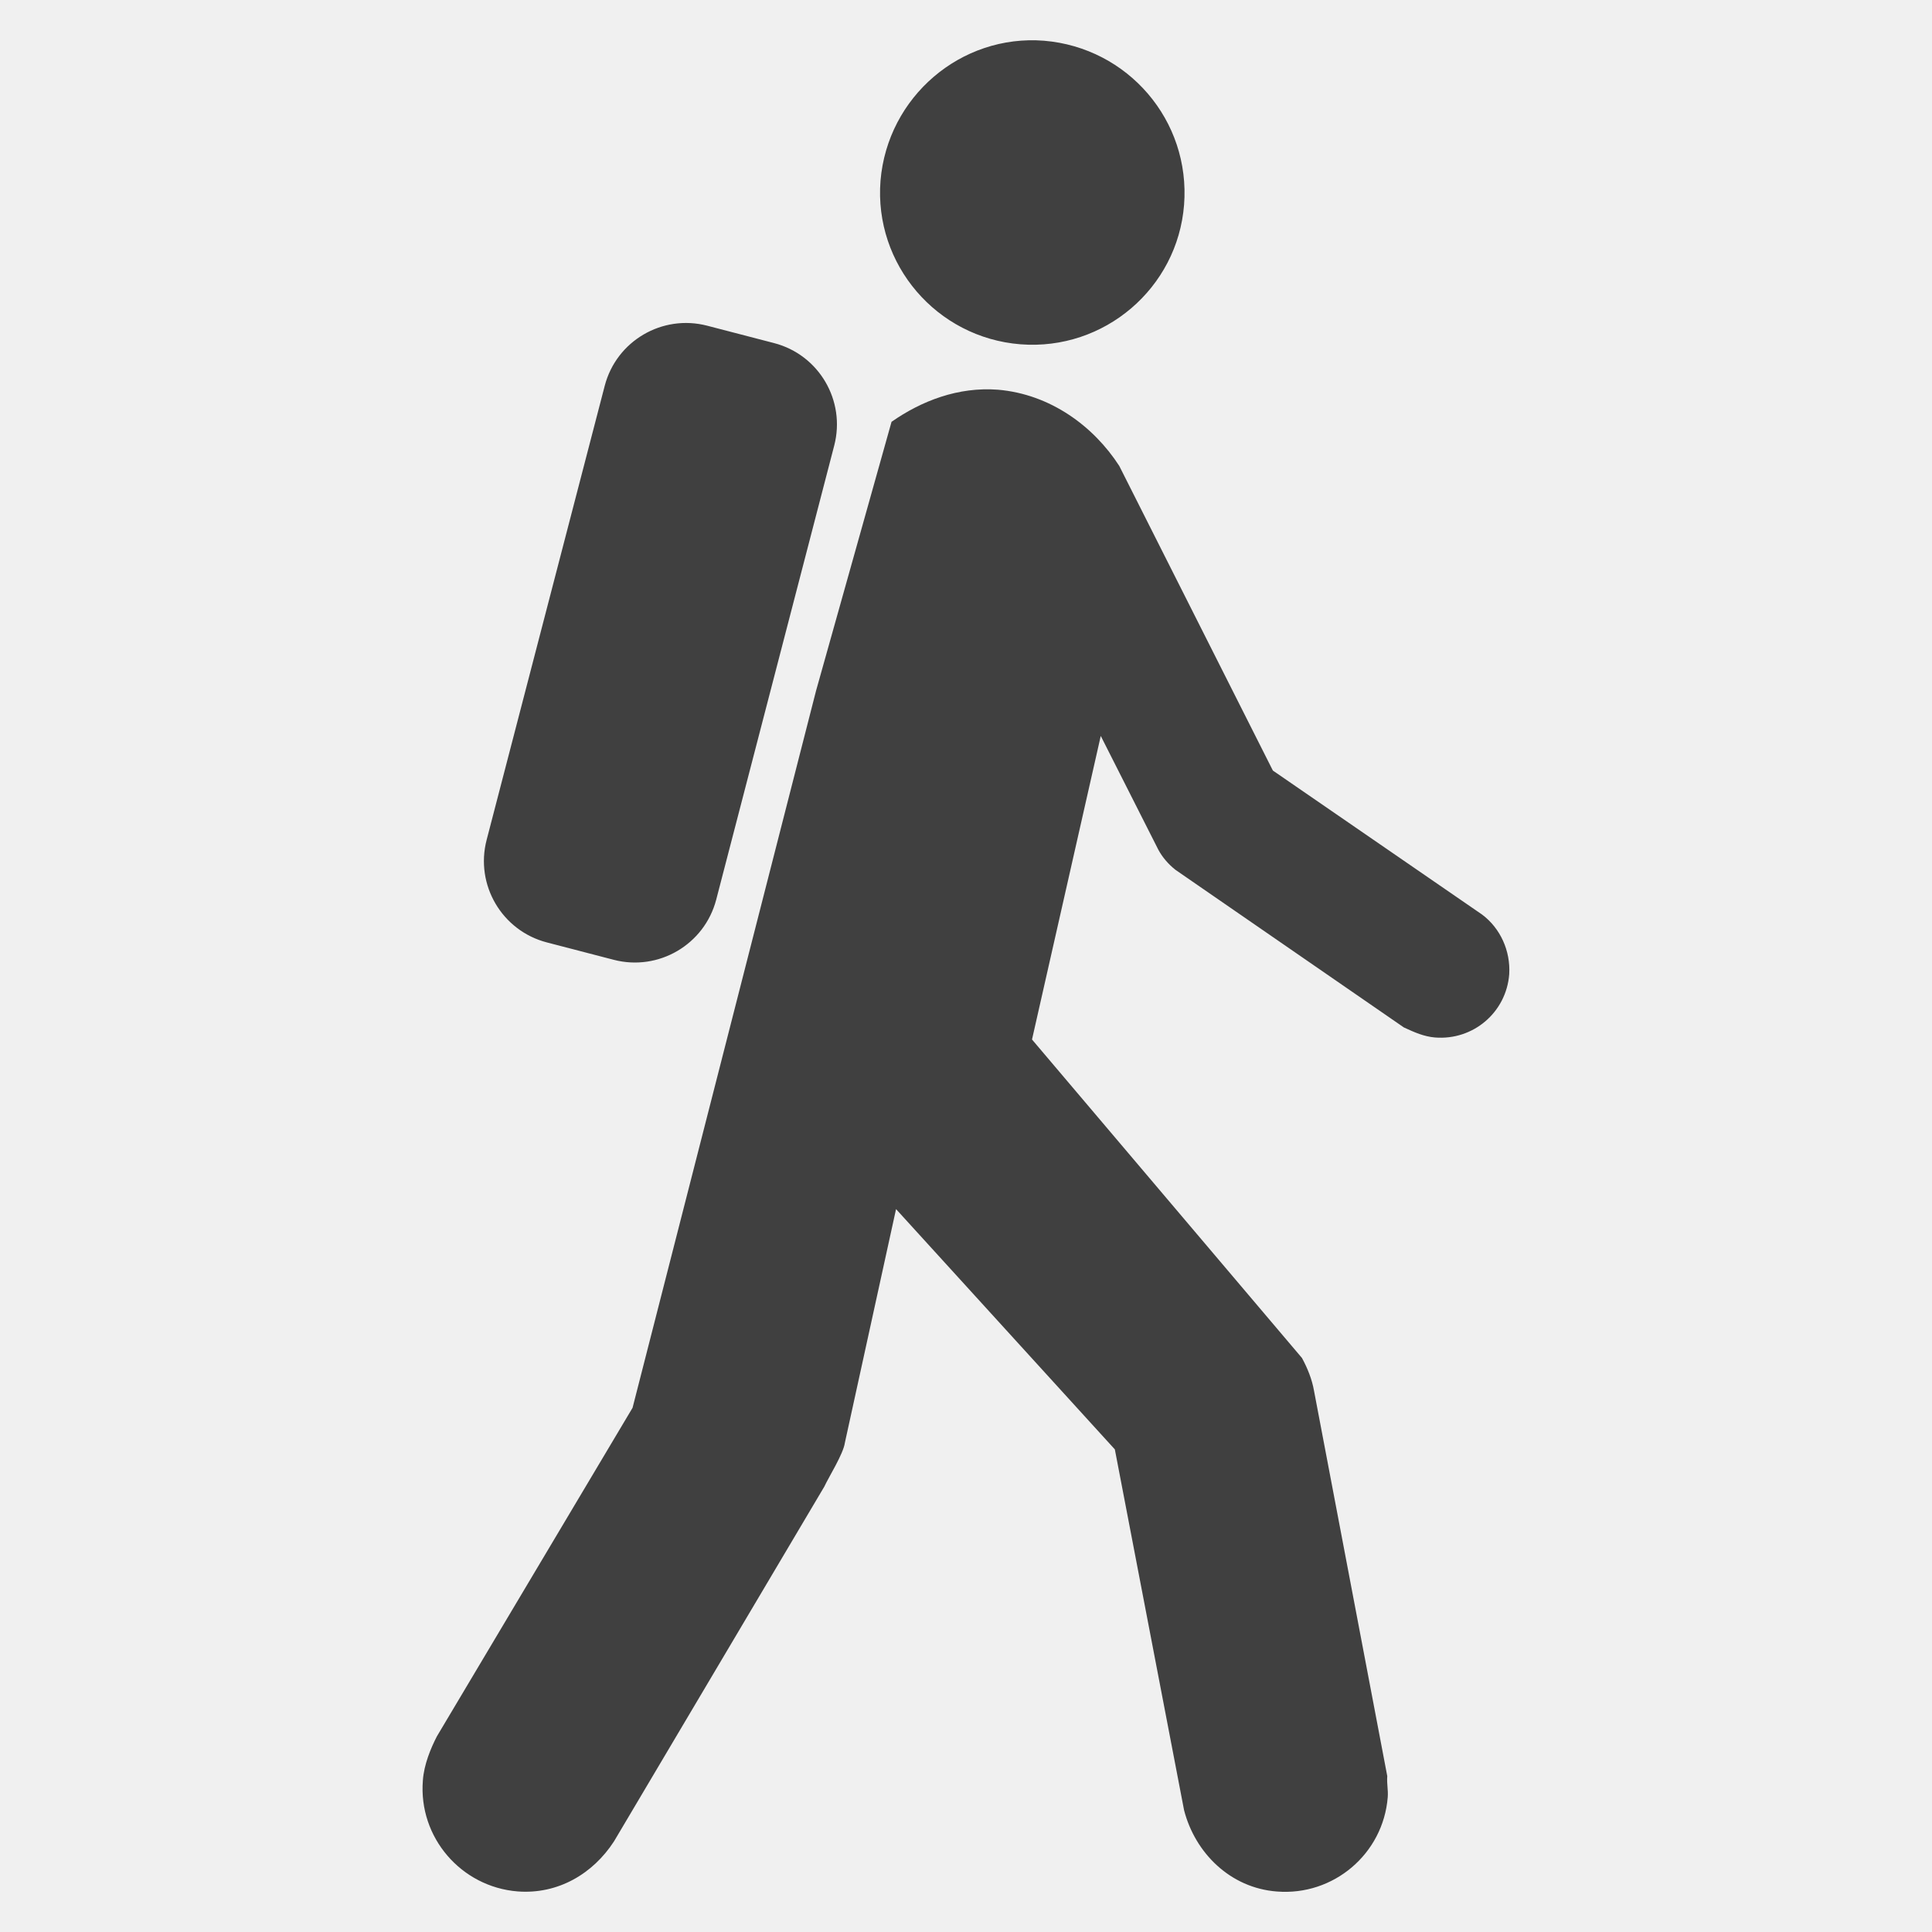
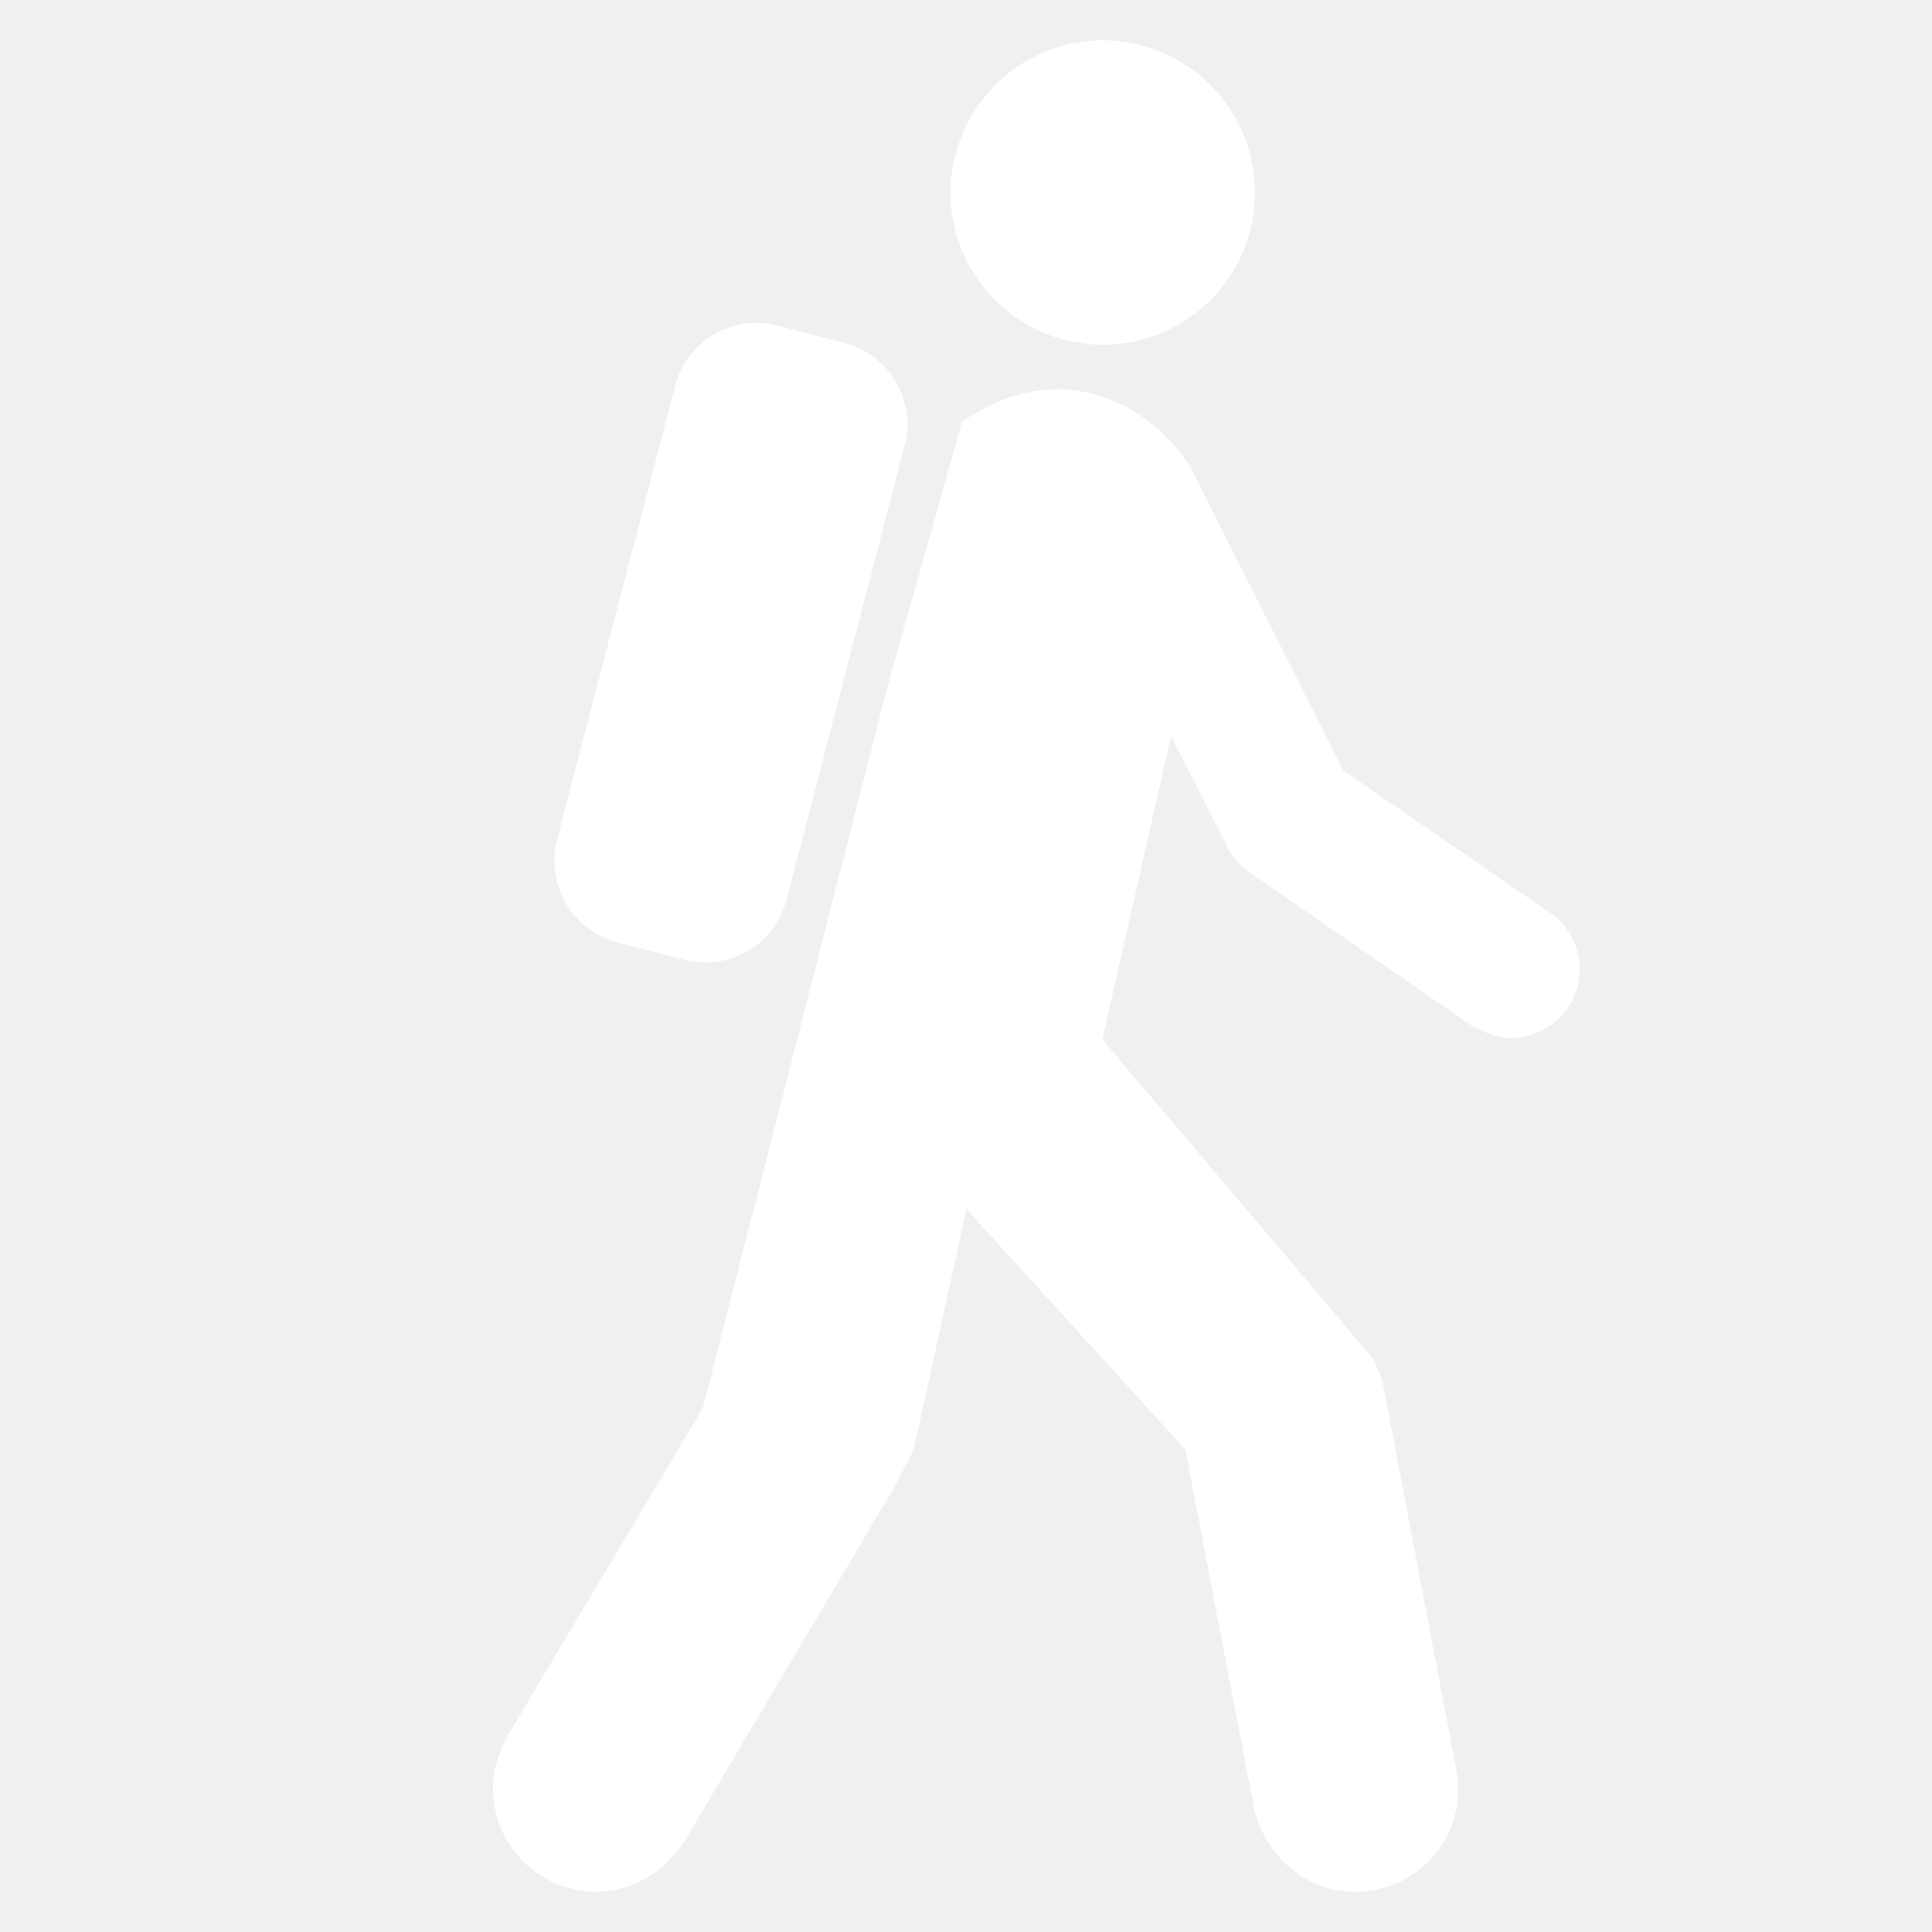
- <svg xmlns="http://www.w3.org/2000/svg" version="1.1" x="0px" y="0px" width="24px" height="24px" viewBox="20 20 24 24" enable-background="new 20 20 24 24" xml:space="preserve">
-   <path fill="#404040" d="M32.677 24.277c1.041 0.081 1.951-0.698 2.032-1.733 0.081-1.047-0.698-1.951-1.739-2.038 -1.035-0.082-1.945 0.698-2.032 1.739C30.856 23.285 31.636 24.195 32.677 24.277zM31.075 25.24c0.375-0.262 0.829-0.436 1.321-0.399 0.654 0.056 1.19 0.455 1.508 0.947l1.908 3.784 2.599 1.789c0.225 0.168 0.355 0.449 0.337 0.742 -0.037 0.474-0.448 0.823-0.922 0.785 -0.138-0.012-0.25-0.062-0.387-0.125l-2.836-1.957c-0.088-0.069-0.162-0.155-0.213-0.249l-0.716-1.415 -0.854 3.771 3.354 3.957c0.068 0.126 0.124 0.263 0.149 0.406l0.91 4.787c-0.007 0.105 0.013 0.168 0.006 0.262 -0.056 0.704-0.673 1.228-1.377 1.172 -0.58-0.044-1.016-0.48-1.153-1.01l-0.86-4.482 -2.718-2.985 -0.636 2.904c-0.019 0.137-0.2 0.424-0.255 0.543l-2.612 4.406c-0.262 0.405-0.698 0.661-1.197 0.623 -0.704-0.056-1.234-0.673-1.178-1.377 0.013-0.2 0.1-0.405 0.174-0.549l2.431-4.082 2.279-8.906L31.075 25.24zM28.897 31.176c-0.146 0.558-0.716 0.892-1.273 0.747l-0.831-0.216c-0.558-0.145-0.893-0.715-0.748-1.273l1.467-5.641c0.145-0.558 0.715-0.892 1.273-0.747l0.831 0.216c0.558 0.145 0.892 0.715 0.747 1.273L28.897 31.176z" />
+ <svg xmlns="http://www.w3.org/2000/svg" version="1.1" id="Layer_1" x="0px" y="0px" width="24px" height="24px" viewBox="0 0 24 24" enable-background="new 0 0 24 24" xml:space="preserve">
+   <path fill="#FFFFFF" d="M13.552,4.277c1.041,0.08,1.951-0.698,2.032-1.733c0.081-1.047-0.697-1.951-1.738-2.038  c-1.035-0.082-1.945,0.698-2.033,1.739C11.73,3.285,12.512,4.195,13.552,4.277z M11.95,5.24c0.375-0.262,0.829-0.436,1.321-0.399  c0.653,0.056,1.189,0.455,1.508,0.947l1.908,3.784l2.599,1.789c0.226,0.168,0.354,0.449,0.337,0.742  c-0.037,0.473-0.448,0.823-0.922,0.786c-0.139-0.014-0.25-0.062-0.387-0.125l-2.836-1.958c-0.088-0.07-0.162-0.156-0.213-0.25  l-0.717-1.414l-0.854,3.77l3.354,3.957c0.068,0.127,0.124,0.264,0.148,0.406l0.91,4.787c-0.006,0.105,0.014,0.168,0.006,0.262  c-0.055,0.705-0.672,1.229-1.377,1.172c-0.579-0.043-1.016-0.479-1.152-1.01l-0.859-4.482l-2.719-2.984l-0.636,2.904  c-0.019,0.137-0.2,0.424-0.255,0.543l-2.612,4.406c-0.262,0.404-0.698,0.66-1.196,0.623c-0.705-0.057-1.234-0.674-1.179-1.377  c0.013-0.201,0.101-0.406,0.174-0.549l2.431-4.082l2.279-8.907L11.95,5.24z M9.771,11.175c-0.146,0.559-0.715,0.893-1.272,0.747  l-0.831-0.216c-0.559-0.145-0.893-0.715-0.748-1.273l1.467-5.641C8.532,4.234,9.102,3.9,9.66,4.045l0.831,0.216  c0.558,0.146,0.892,0.715,0.747,1.273L9.771,11.175z" />
</svg>
